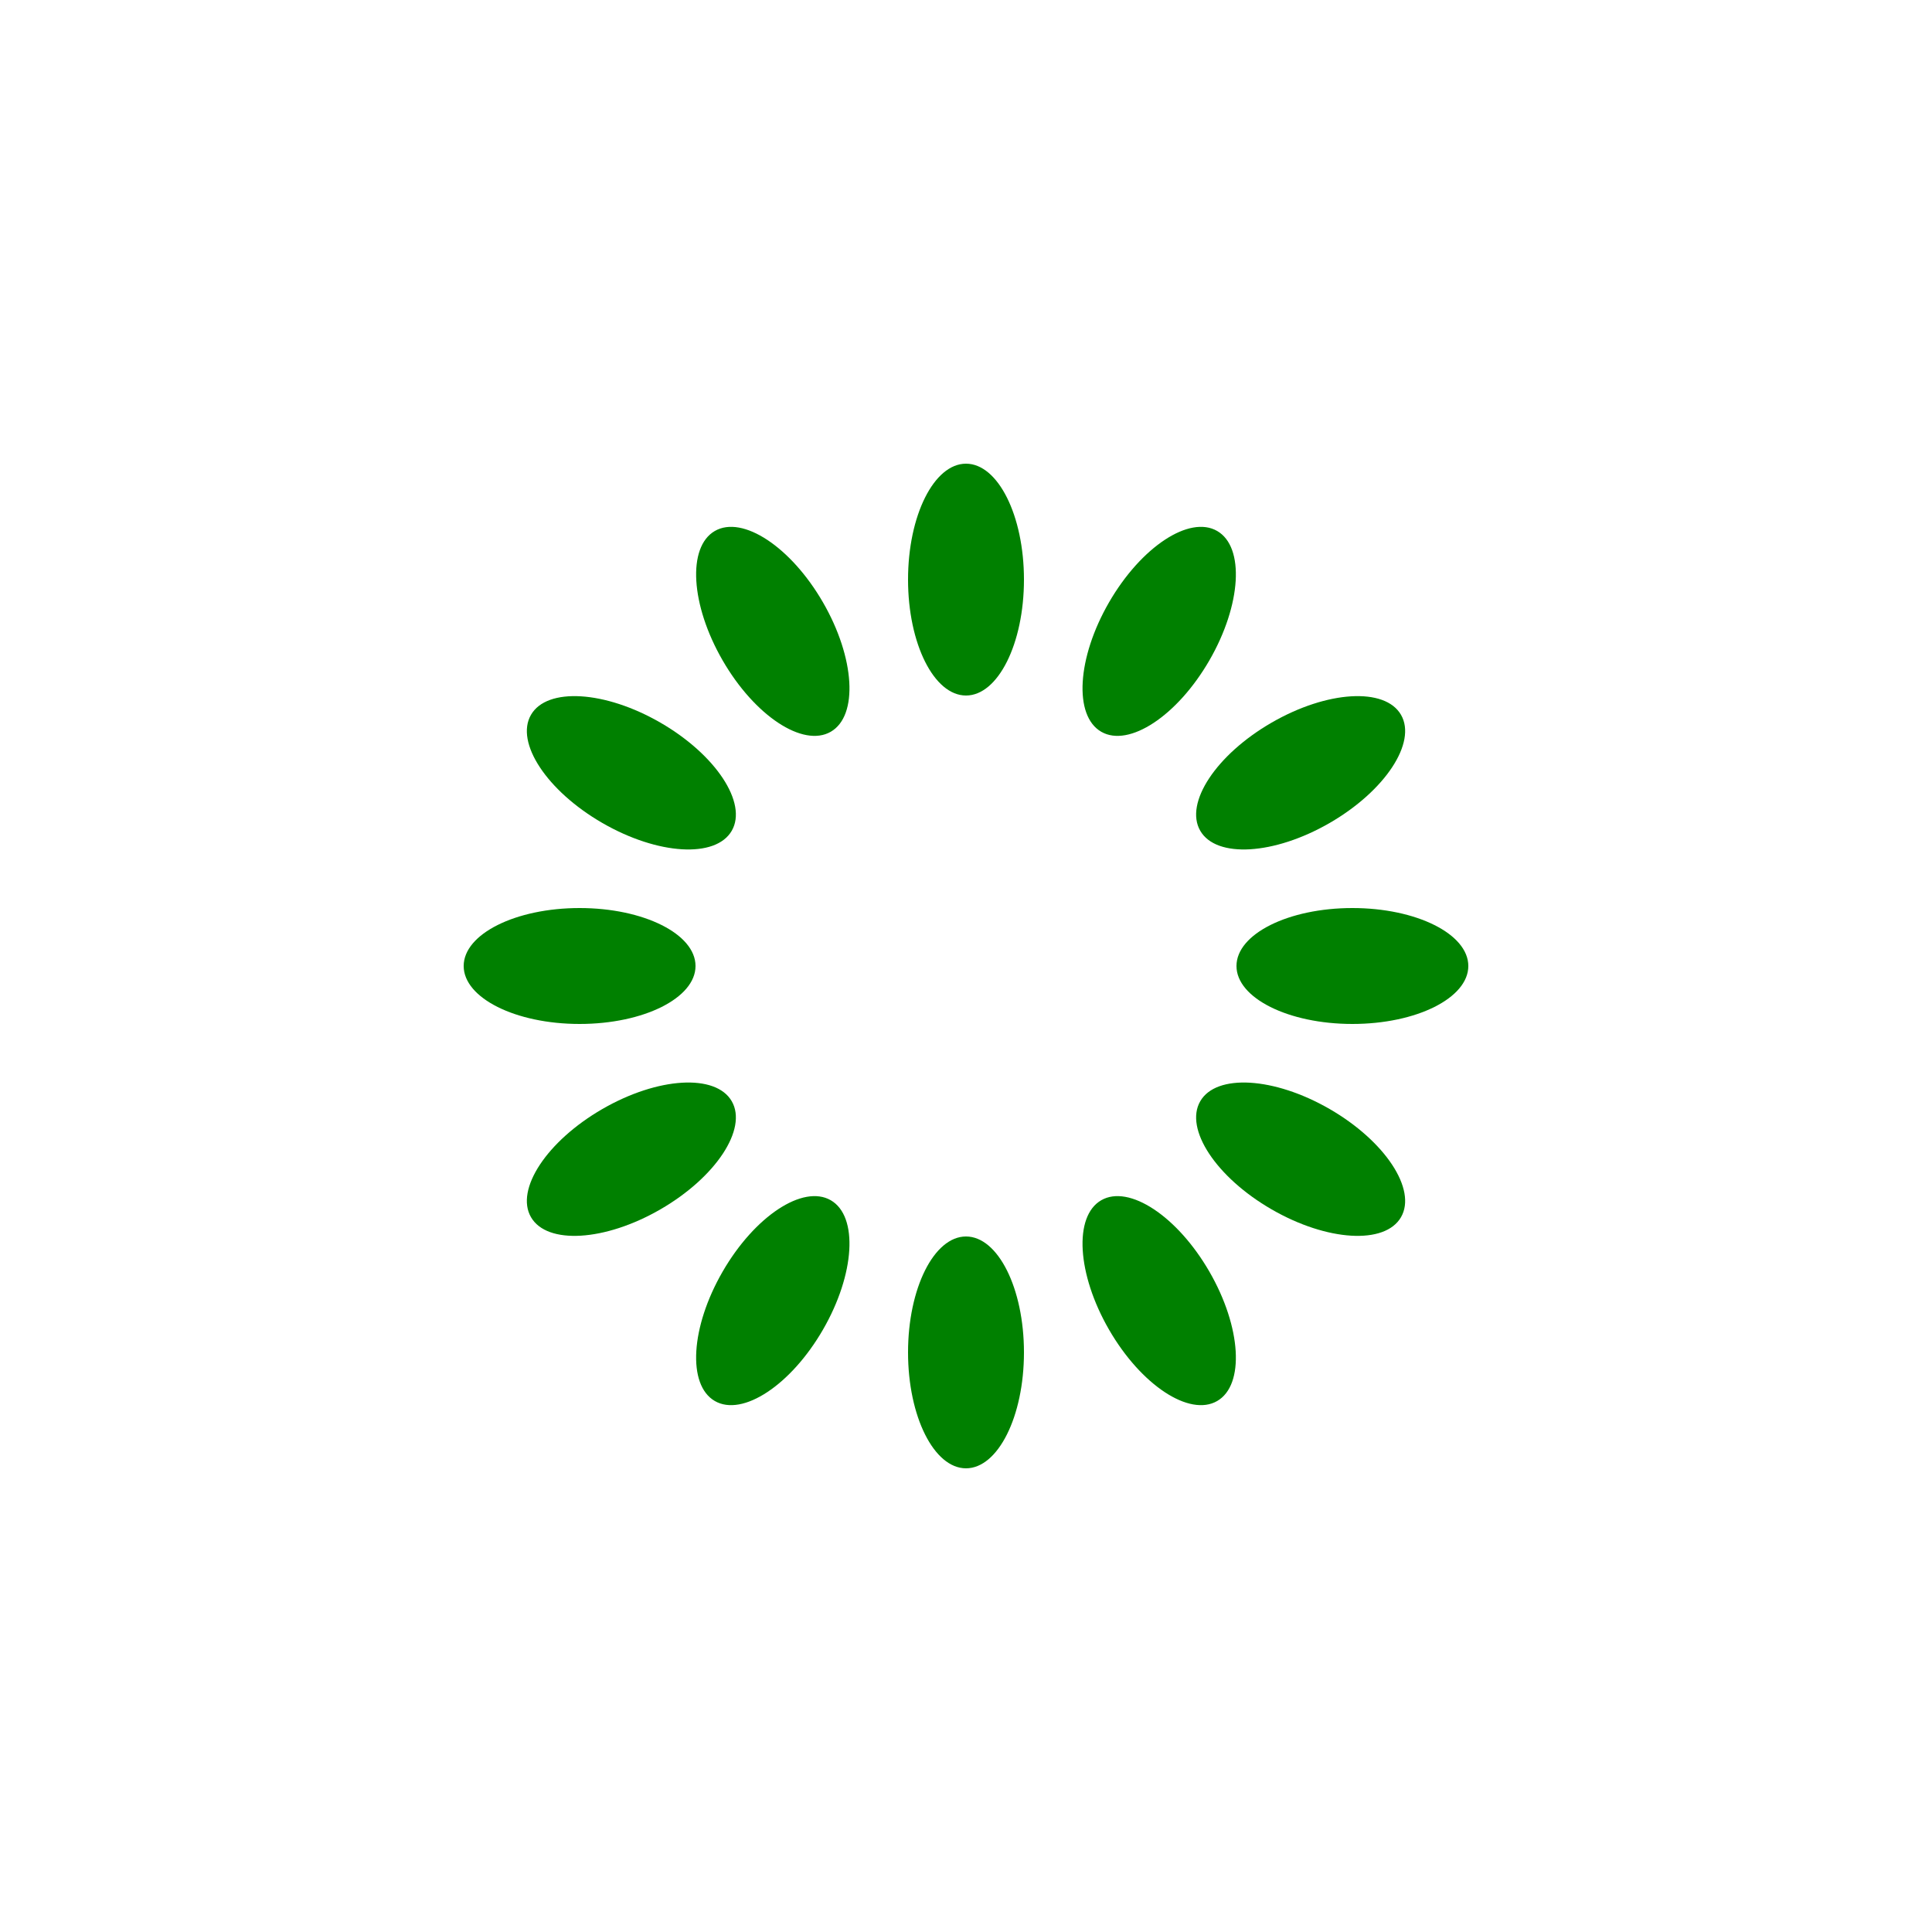
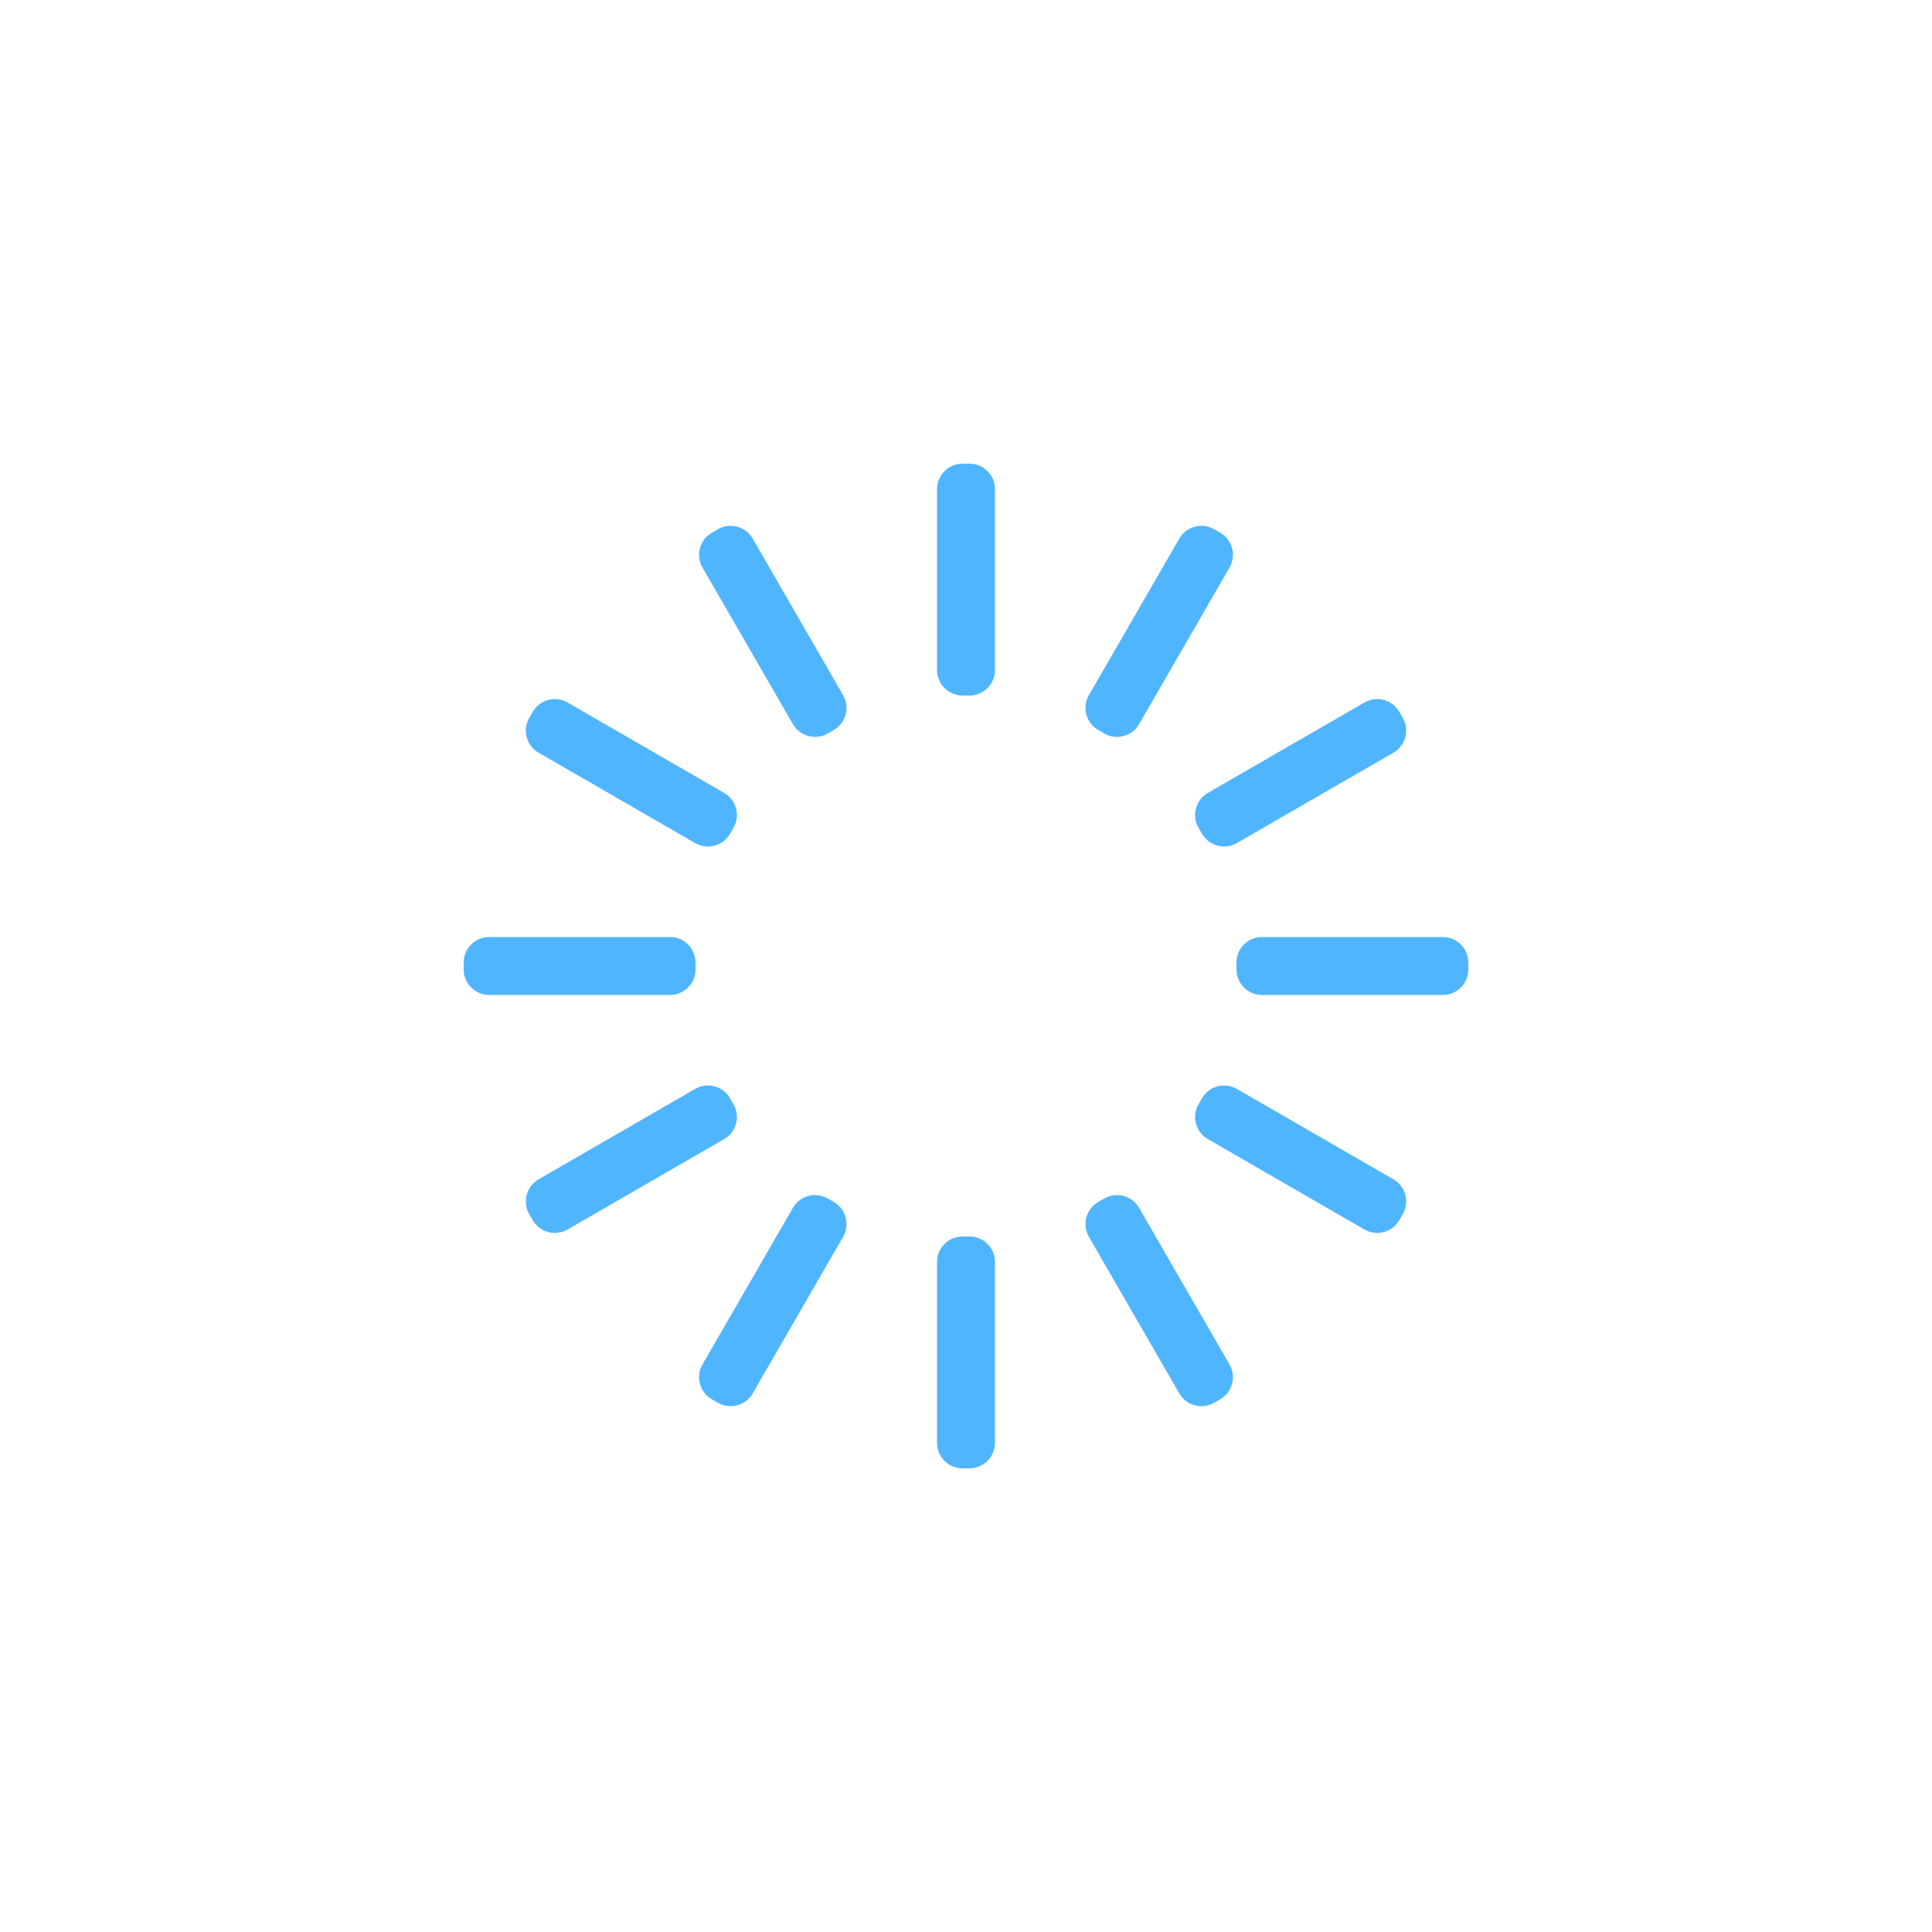
- <svg xmlns="http://www.w3.org/2000/svg" style="margin: auto; background: none; display: block; shape-rendering: auto;" width="200px" height="200px" viewBox="0 0 100 100" preserveAspectRatio="xMidYMid">
+ <svg xmlns="http://www.w3.org/2000/svg" style="margin: auto; background: none; display: block; shape-rendering: auto;" width="203px" height="203px" viewBox="0 0 100 100" preserveAspectRatio="xMidYMid">
  <g transform="rotate(0 50 50)">
-     <rect x="47" y="24" rx="3" ry="6" width="6" height="12" fill="#008000">
-       <animate attributeName="opacity" values="1;0" keyTimes="0;1" dur="1s" begin="-0.917s" repeatCount="indefinite" />
+     <rect x="48.5" y="24" rx="1.32" ry="1.32" width="3" height="12" fill="#50b5ff">
+       <animate attributeName="opacity" values="1;0" keyTimes="0;1" dur="1.282s" begin="-1.175s" repeatCount="indefinite" />
    </rect>
  </g>
  <g transform="rotate(30 50 50)">
-     <rect x="47" y="24" rx="3" ry="6" width="6" height="12" fill="#008000">
-       <animate attributeName="opacity" values="1;0" keyTimes="0;1" dur="1s" begin="-0.833s" repeatCount="indefinite" />
+     <rect x="48.5" y="24" rx="1.32" ry="1.32" width="3" height="12" fill="#50b5ff">
+       <animate attributeName="opacity" values="1;0" keyTimes="0;1" dur="1.282s" begin="-1.068s" repeatCount="indefinite" />
    </rect>
  </g>
  <g transform="rotate(60 50 50)">
-     <rect x="47" y="24" rx="3" ry="6" width="6" height="12" fill="#008000">
-       <animate attributeName="opacity" values="1;0" keyTimes="0;1" dur="1s" begin="-0.75s" repeatCount="indefinite" />
+     <rect x="48.5" y="24" rx="1.32" ry="1.32" width="3" height="12" fill="#50b5ff">
+       <animate attributeName="opacity" values="1;0" keyTimes="0;1" dur="1.282s" begin="-0.962s" repeatCount="indefinite" />
    </rect>
  </g>
  <g transform="rotate(90 50 50)">
-     <rect x="47" y="24" rx="3" ry="6" width="6" height="12" fill="#008000">
-       <animate attributeName="opacity" values="1;0" keyTimes="0;1" dur="1s" begin="-0.667s" repeatCount="indefinite" />
+     <rect x="48.5" y="24" rx="1.32" ry="1.32" width="3" height="12" fill="#50b5ff">
+       <animate attributeName="opacity" values="1;0" keyTimes="0;1" dur="1.282s" begin="-0.855s" repeatCount="indefinite" />
    </rect>
  </g>
  <g transform="rotate(120 50 50)">
-     <rect x="47" y="24" rx="3" ry="6" width="6" height="12" fill="#008000">
-       <animate attributeName="opacity" values="1;0" keyTimes="0;1" dur="1s" begin="-0.583s" repeatCount="indefinite" />
+     <rect x="48.5" y="24" rx="1.32" ry="1.32" width="3" height="12" fill="#50b5ff">
+       <animate attributeName="opacity" values="1;0" keyTimes="0;1" dur="1.282s" begin="-0.748s" repeatCount="indefinite" />
    </rect>
  </g>
  <g transform="rotate(150 50 50)">
-     <rect x="47" y="24" rx="3" ry="6" width="6" height="12" fill="#008000">
-       <animate attributeName="opacity" values="1;0" keyTimes="0;1" dur="1s" begin="-0.5s" repeatCount="indefinite" />
+     <rect x="48.5" y="24" rx="1.32" ry="1.32" width="3" height="12" fill="#50b5ff">
+       <animate attributeName="opacity" values="1;0" keyTimes="0;1" dur="1.282s" begin="-0.641s" repeatCount="indefinite" />
    </rect>
  </g>
  <g transform="rotate(180 50 50)">
-     <rect x="47" y="24" rx="3" ry="6" width="6" height="12" fill="#008000">
-       <animate attributeName="opacity" values="1;0" keyTimes="0;1" dur="1s" begin="-0.417s" repeatCount="indefinite" />
+     <rect x="48.5" y="24" rx="1.32" ry="1.32" width="3" height="12" fill="#50b5ff">
+       <animate attributeName="opacity" values="1;0" keyTimes="0;1" dur="1.282s" begin="-0.534s" repeatCount="indefinite" />
    </rect>
  </g>
  <g transform="rotate(210 50 50)">
-     <rect x="47" y="24" rx="3" ry="6" width="6" height="12" fill="#008000">
-       <animate attributeName="opacity" values="1;0" keyTimes="0;1" dur="1s" begin="-0.333s" repeatCount="indefinite" />
+     <rect x="48.5" y="24" rx="1.32" ry="1.32" width="3" height="12" fill="#50b5ff">
+       <animate attributeName="opacity" values="1;0" keyTimes="0;1" dur="1.282s" begin="-0.427s" repeatCount="indefinite" />
    </rect>
  </g>
  <g transform="rotate(240 50 50)">
-     <rect x="47" y="24" rx="3" ry="6" width="6" height="12" fill="#008000">
-       <animate attributeName="opacity" values="1;0" keyTimes="0;1" dur="1s" begin="-0.25s" repeatCount="indefinite" />
+     <rect x="48.5" y="24" rx="1.32" ry="1.32" width="3" height="12" fill="#50b5ff">
+       <animate attributeName="opacity" values="1;0" keyTimes="0;1" dur="1.282s" begin="-0.321s" repeatCount="indefinite" />
    </rect>
  </g>
  <g transform="rotate(270 50 50)">
-     <rect x="47" y="24" rx="3" ry="6" width="6" height="12" fill="#008000">
-       <animate attributeName="opacity" values="1;0" keyTimes="0;1" dur="1s" begin="-0.167s" repeatCount="indefinite" />
+     <rect x="48.5" y="24" rx="1.32" ry="1.32" width="3" height="12" fill="#50b5ff">
+       <animate attributeName="opacity" values="1;0" keyTimes="0;1" dur="1.282s" begin="-0.214s" repeatCount="indefinite" />
    </rect>
  </g>
  <g transform="rotate(300 50 50)">
-     <rect x="47" y="24" rx="3" ry="6" width="6" height="12" fill="#008000">
-       <animate attributeName="opacity" values="1;0" keyTimes="0;1" dur="1s" begin="-0.083s" repeatCount="indefinite" />
+     <rect x="48.5" y="24" rx="1.32" ry="1.32" width="3" height="12" fill="#50b5ff">
+       <animate attributeName="opacity" values="1;0" keyTimes="0;1" dur="1.282s" begin="-0.107s" repeatCount="indefinite" />
    </rect>
  </g>
  <g transform="rotate(330 50 50)">
-     <rect x="47" y="24" rx="3" ry="6" width="6" height="12" fill="#008000">
-       <animate attributeName="opacity" values="1;0" keyTimes="0;1" dur="1s" begin="0s" repeatCount="indefinite" />
+     <rect x="48.5" y="24" rx="1.32" ry="1.32" width="3" height="12" fill="#50b5ff">
+       <animate attributeName="opacity" values="1;0" keyTimes="0;1" dur="1.282s" begin="0s" repeatCount="indefinite" />
    </rect>
  </g>
</svg>
